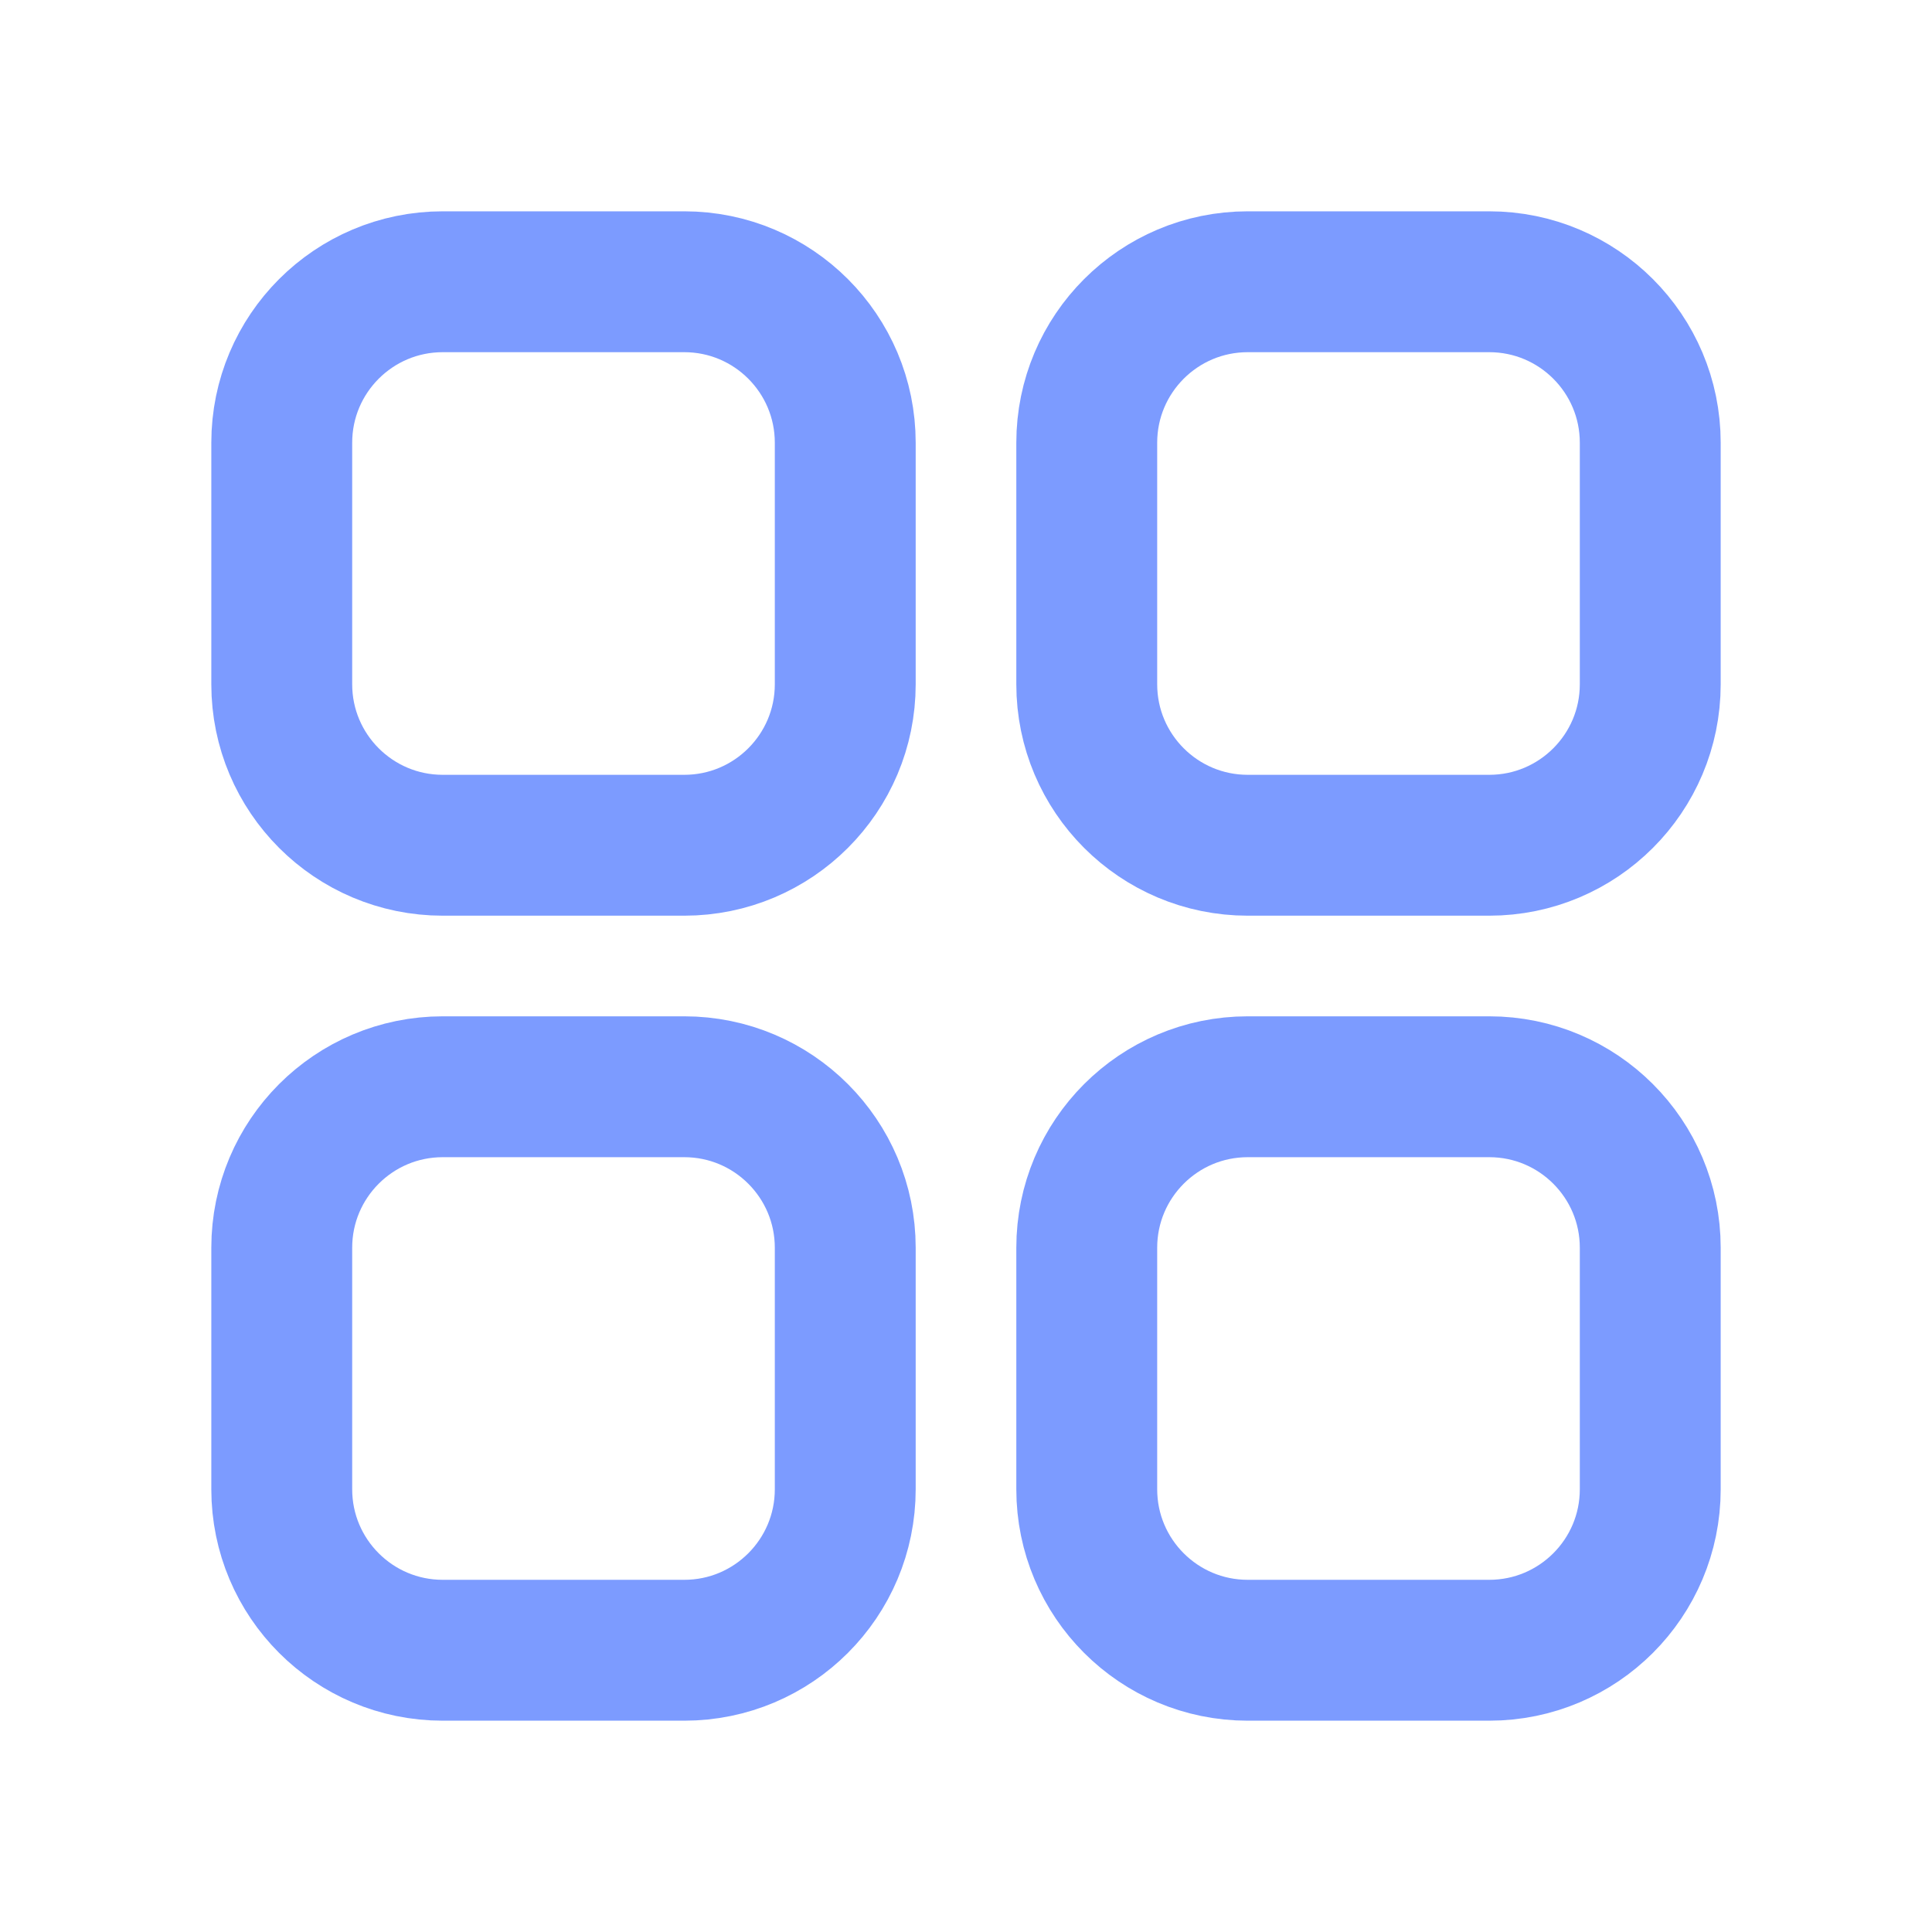
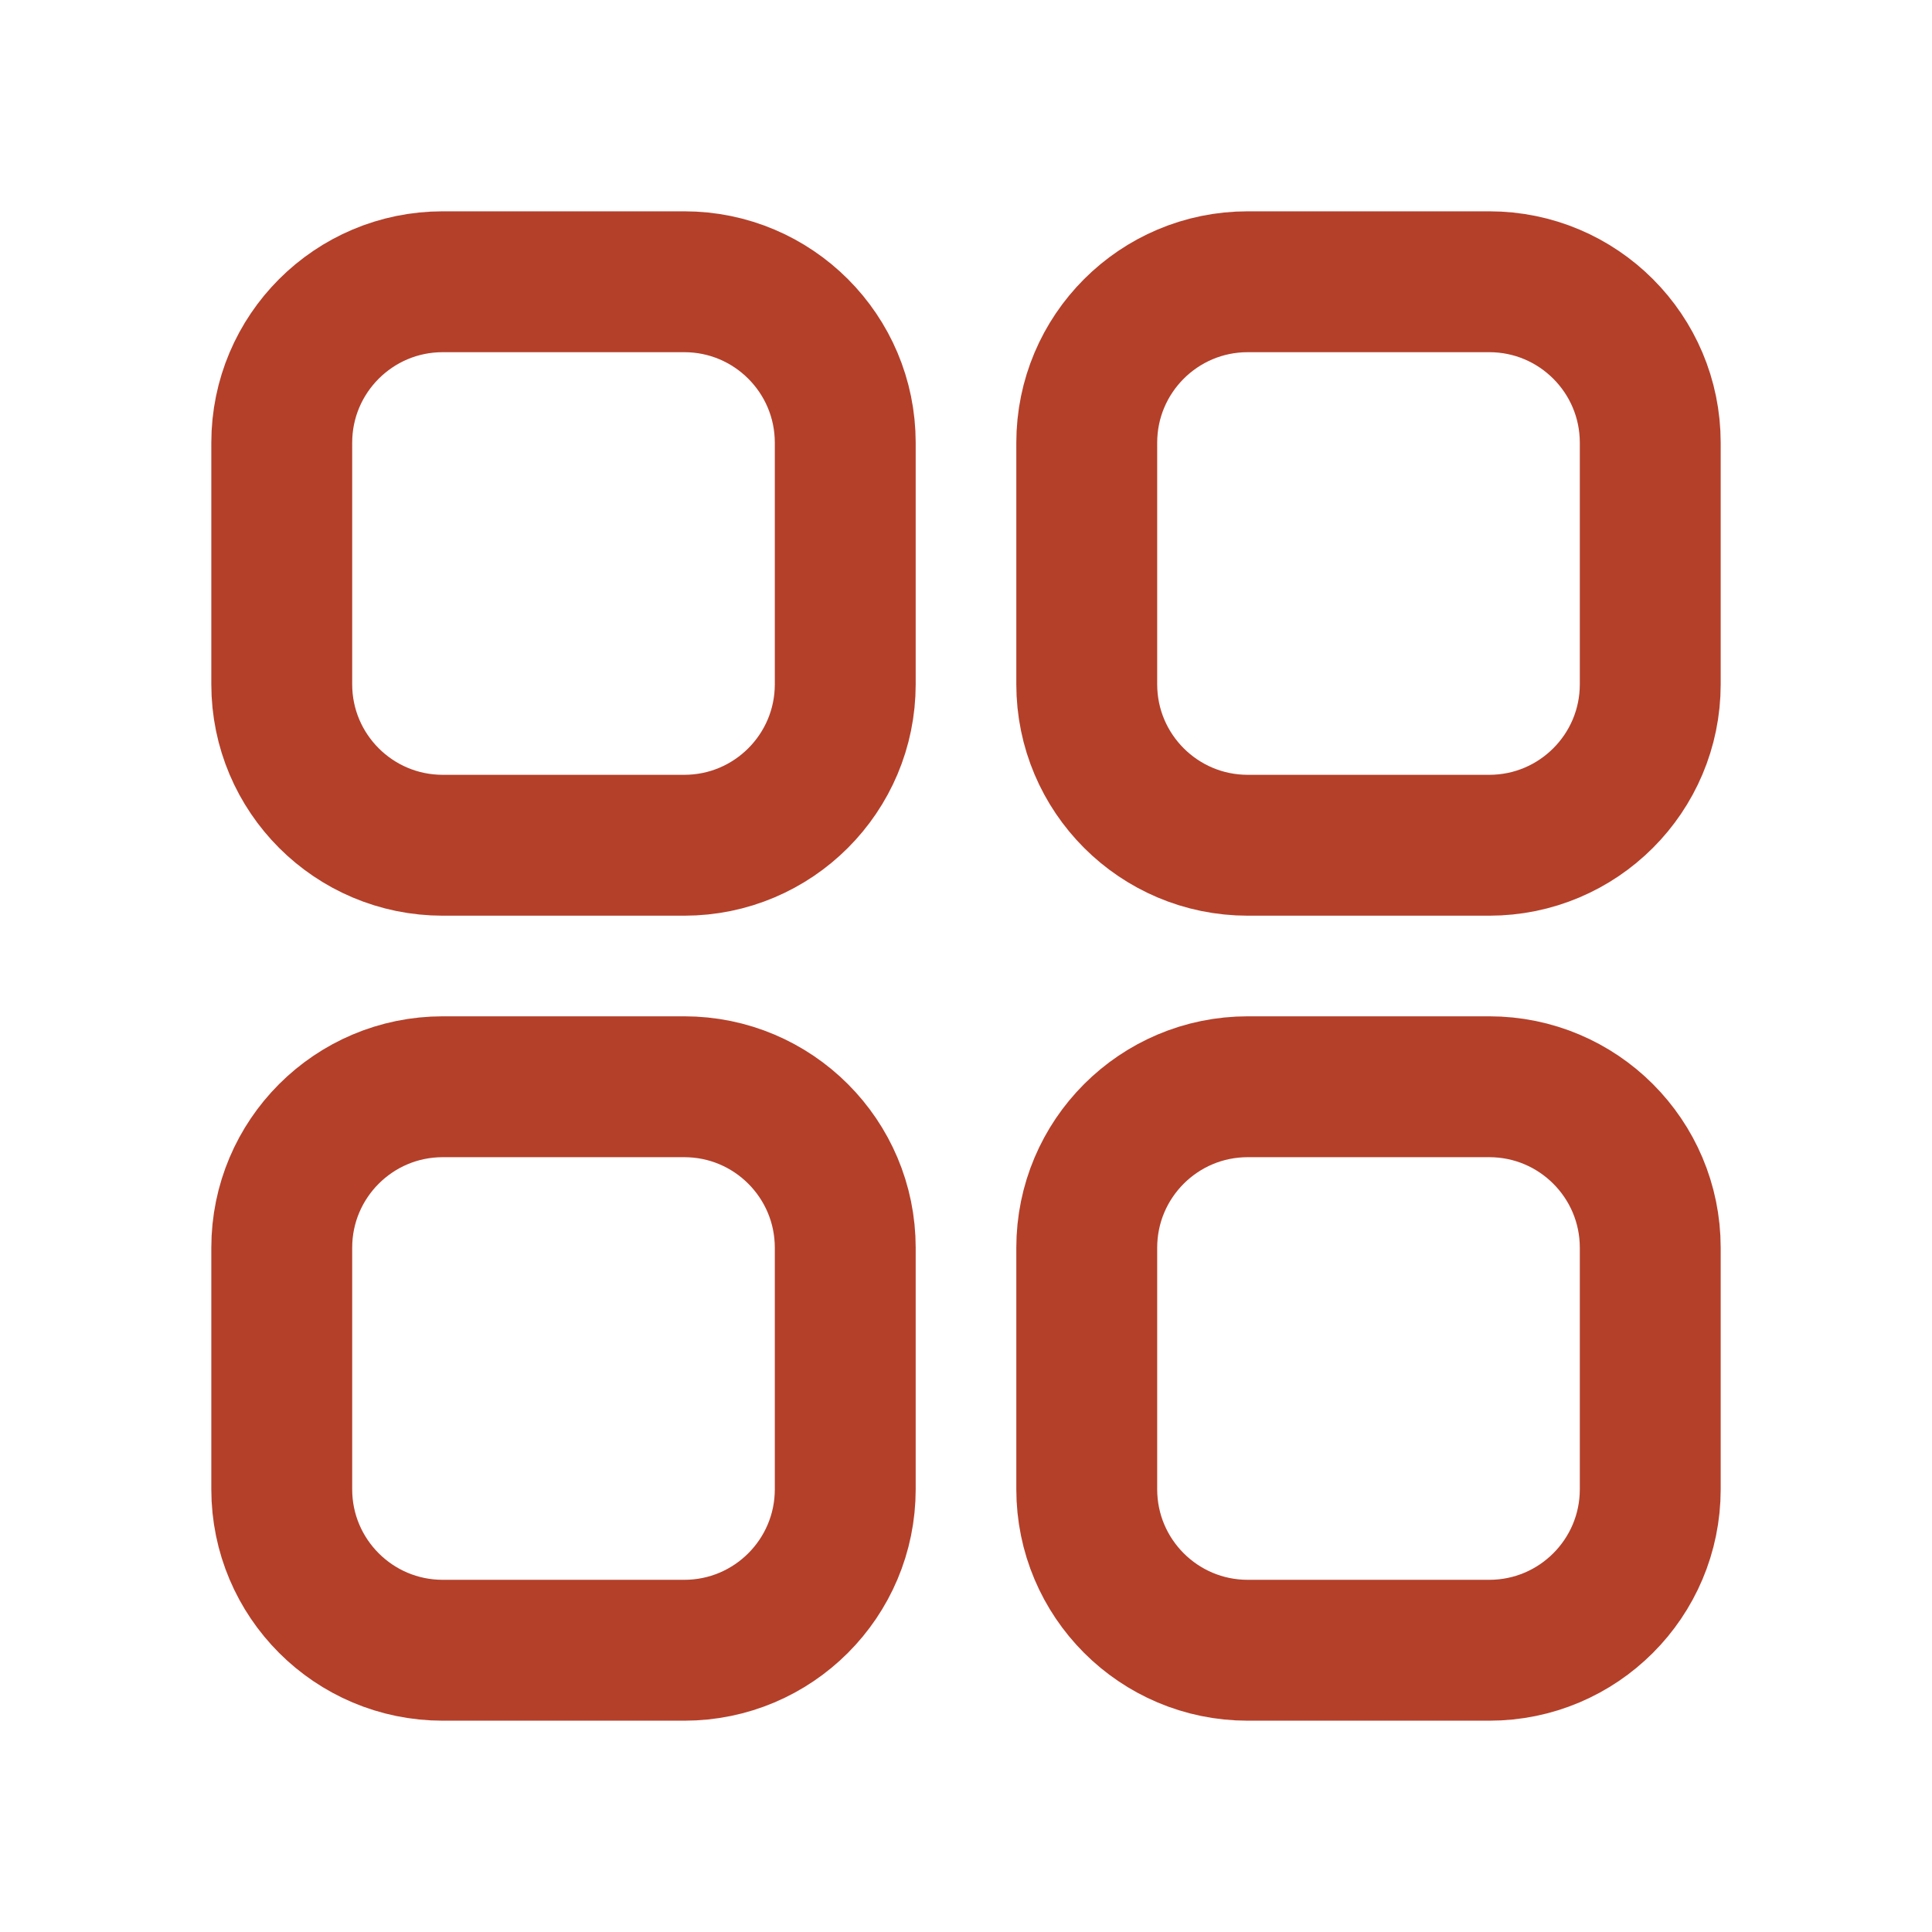
- <svg xmlns="http://www.w3.org/2000/svg" width="24" height="24" viewBox="0 0 24 24" fill="none" stroke="#7c9bff" stroke-width="1.75" stroke-linecap="round" stroke-linejoin="round">
+ <svg xmlns="http://www.w3.org/2000/svg" width="24" height="24" viewBox="0 0 24 24" fill="none" stroke="#b4402a" stroke-width="1.75" stroke-linecap="round" stroke-linejoin="round">
  <rect x="3.5" y="3.5" width="7" height="7" rx="2" />
  <rect x="13.5" y="3.5" width="7" height="7" rx="2" />
  <rect x="3.5" y="13.5" width="7" height="7" rx="2" />
  <rect x="13.5" y="13.5" width="7" height="7" rx="2" />
</svg>
